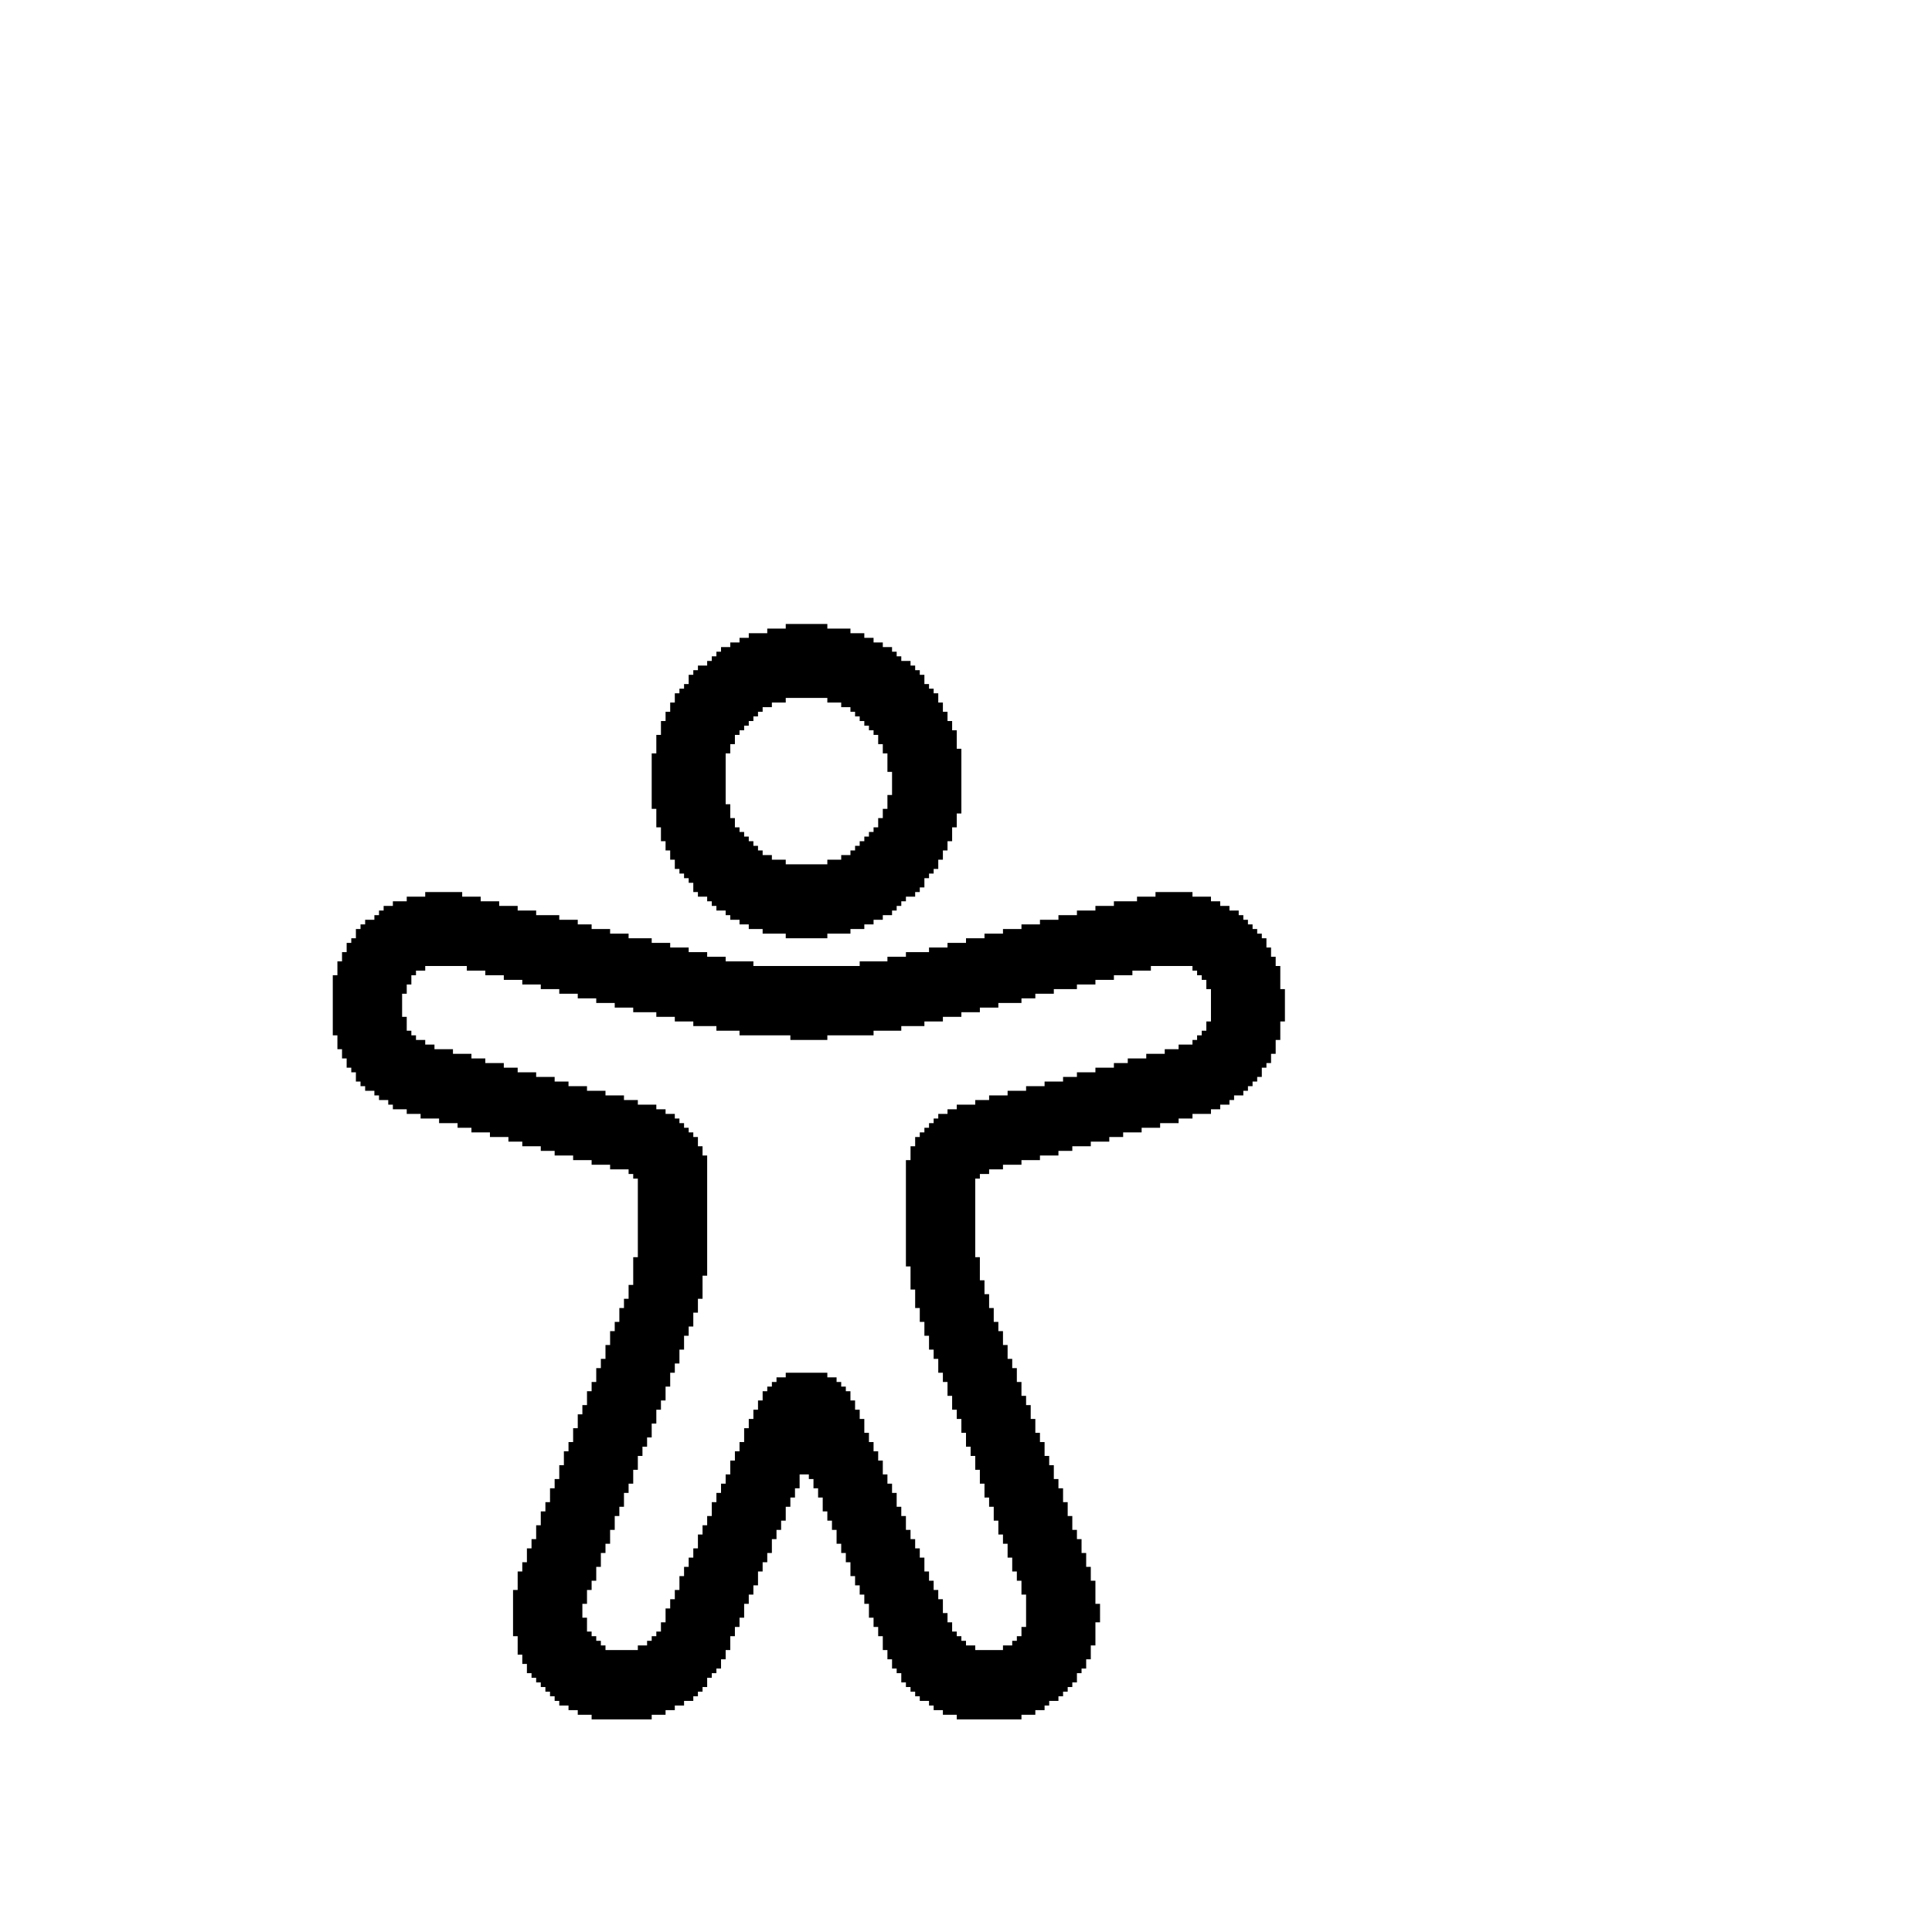
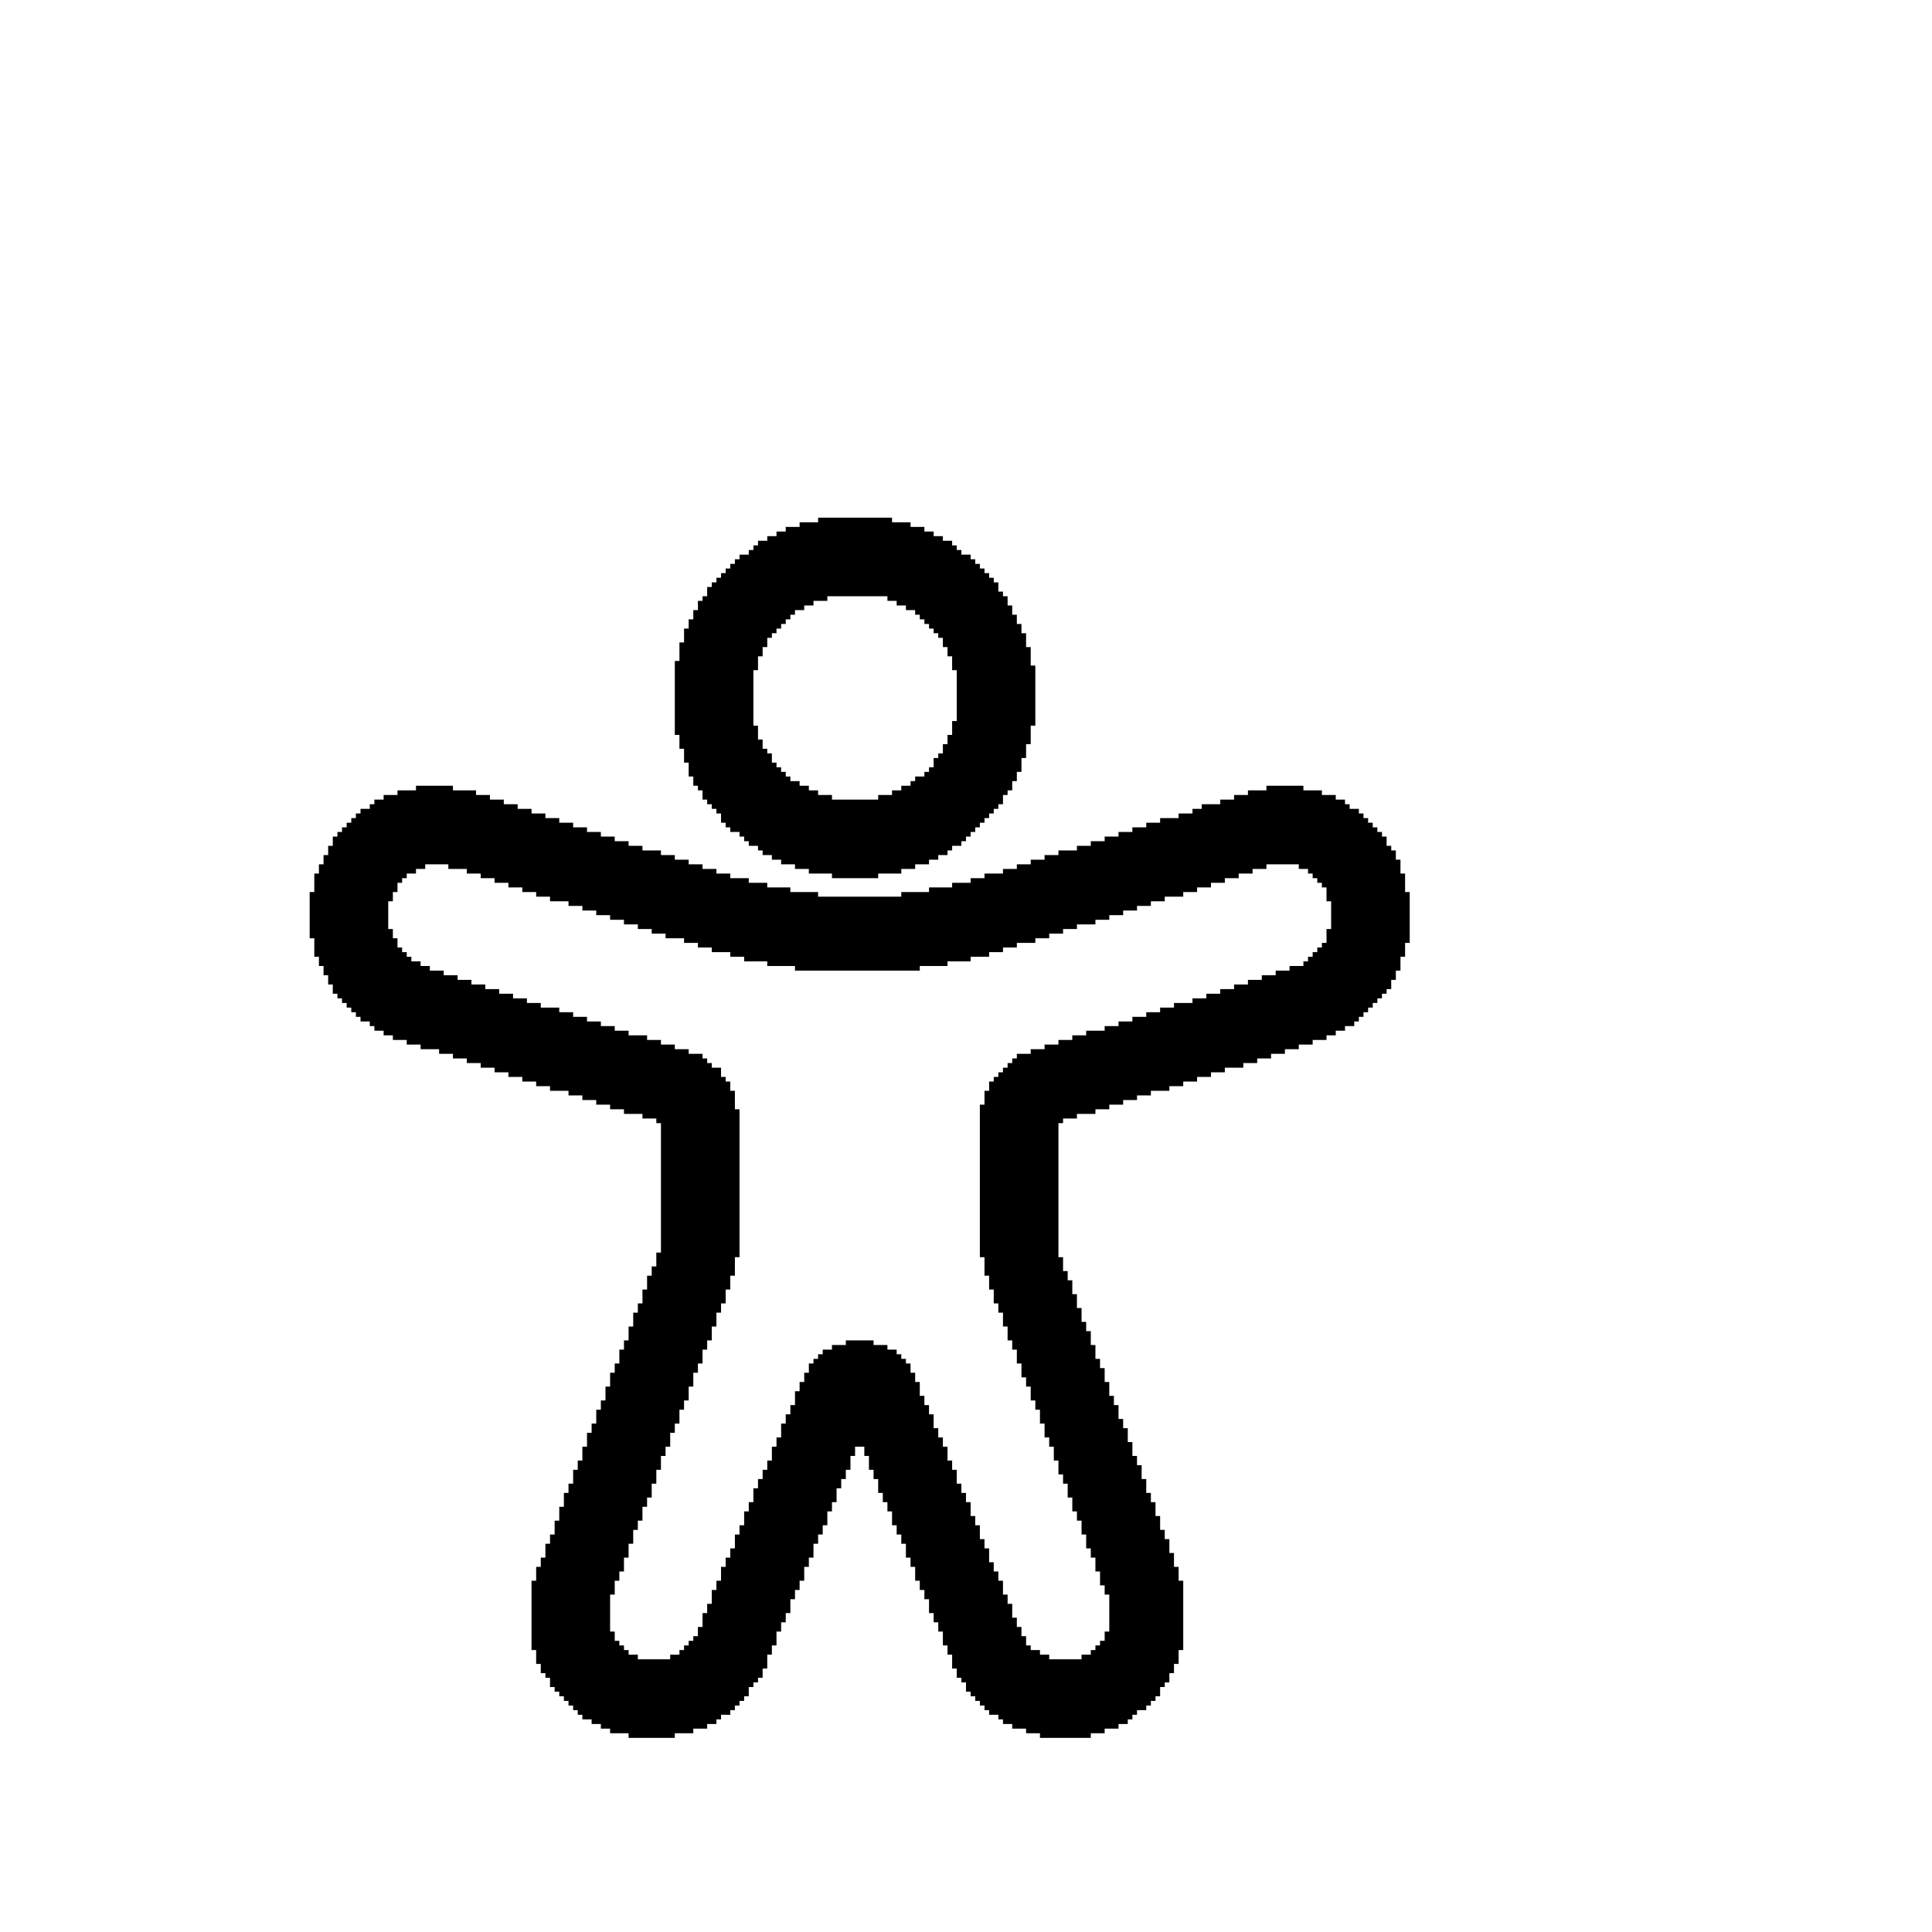
<svg xmlns="http://www.w3.org/2000/svg" viewBox="0 0 418 418">
-   <path fill="currentColor" stroke="none" fill-rule="evenodd" d="M170 135H179V136H170ZM166 136H184V137H166ZM162 137H187V138H162ZM160 138H189V139H160ZM158 139H191V140H158ZM156 140H193V141H156ZM155 141H194V142H155ZM154 142H195V143H154ZM153 143H197V144H153ZM151 144H198V145H151ZM150 145H199V146H150ZM149 146H200V148H149ZM148 148H201V149H148ZM147 149H202V150H147ZM146 150H203V151H146ZM146 151H170V152H146ZM179 151H203V152H179ZM145 152H167V153H145ZM182 152H204V153H182ZM145 153H165V154H145ZM184 153H204V154H184ZM144 154H164V155H144ZM185 154H205V155H185ZM144 155H163V156H144ZM186 155H205V156H186ZM143 156H162V157H143ZM187 156H206V157H187ZM143 157H161V158H143ZM188 157H206V158H188ZM143 158H160V159H143ZM189 158H207V159H189ZM142 159H159V161H142ZM190 159H207V161H190ZM191 161H207V162H191ZM142 161H158V163H142ZM191 162H208V163H191ZM192 163H208V167H192ZM193 167H208V172H193ZM141 163H157V174H141ZM141 174H158V175H141ZM192 172H208V175H192ZM191 175H208V176H191ZM142 175H158V177H142ZM191 176H207V177H191ZM142 177H159V179H142ZM190 177H207V179H190ZM143 179H160V180H143ZM189 179H206V180H189ZM143 180H161V181H143ZM188 180H206V181H188ZM143 181H162V182H143ZM187 181H206V182H187ZM144 182H163V183H144ZM186 182H205V183H186ZM144 183H164V184H144ZM185 183H205V184H185ZM145 184H165V185H145ZM184 184H204V185H184ZM145 185H167V186H145ZM182 185H204V186H182ZM146 186H170V187H146ZM179 186H203V187H179ZM146 187H203V188H146ZM147 188H202V189H147ZM148 189H201V190H148ZM149 190H200V191H149ZM150 191H200V192H150ZM150 192H199V193H150ZM92 193H100V194H92ZM151 193H198V194H151ZM250 193H258V194H250ZM88 194H104V195H88ZM153 194H196V195H153ZM246 194H262V195H246ZM85 195H108V196H85ZM154 195H195V196H154ZM241 195H264V196H241ZM83 196H112V197H83ZM155 196H194V197H155ZM237 196H266V197H237ZM82 197H116V198H82ZM157 197H193V198H157ZM233 197H268V198H233ZM81 198H121V199H81ZM158 198H191V199H158ZM229 198H269V199H229ZM79 199H125V200H79ZM160 199H189V200H160ZM225 199H270V200H225ZM78 200H128V201H78ZM162 200H187V201H162ZM221 200H271V201H221ZM77 201H132V202H77ZM165 201H184V202H165ZM217 201H272V202H217ZM77 202H136V203H77ZM170 202H179V203H170ZM213 202H273V203H213ZM76 203H141V204H76ZM209 203H274V204H209ZM75 204H145V205H75ZM205 204H274V205H205ZM75 205H149V206H75ZM201 205H275V206H201ZM74 206H153V207H74ZM196 206H275V207H196ZM74 207H157V208H74ZM192 207H276V208H192ZM73 208H163V209H73ZM186 208H276V209H186ZM73 209H92V210H73ZM101 209H249V210H101ZM258 209H277V210H258ZM73 210H90V211H73ZM105 210H245V211H105ZM259 210H277V211H259ZM109 211H241V212H109ZM260 211H277V212H260ZM72 211H89V213H72ZM113 212H237V213H113ZM117 213H233V214H117ZM261 212H277V214H261ZM72 213H88V215H72ZM121 214H228V215H121ZM125 215H224V216H125ZM129 216H221V217H129ZM133 217H216V218H133ZM137 218H212V219H137ZM72 215H87V220H72ZM142 219H208V220H142ZM146 220H204V221H146ZM262 214H278V221H262ZM150 221H200V222H150ZM72 220H88V223H72ZM155 222H195V223H155ZM261 221H277V223H261ZM72 223H89V224H72ZM160 223H189V224H160ZM260 223H277V224H260ZM73 224H90V225H73ZM171 224H179V225H171ZM259 224H277V225H259ZM73 225H92V226H73ZM258 225H276V226H258ZM73 226H94V227H73ZM255 226H276V227H255ZM74 227H98V228H74ZM252 227H276V228H252ZM74 228H102V229H74ZM248 228H275V229H248ZM75 229H105V230H75ZM244 229H275V230H244ZM75 230H109V231H75ZM241 230H274V231H241ZM76 231H112V232H76ZM237 231H273V232H237ZM77 232H116V233H77ZM233 232H273V233H233ZM77 233H120V234H77ZM230 233H272V234H230ZM78 234H123V235H78ZM226 234H271V235H226ZM79 235H127V236H79ZM222 235H270V236H222ZM81 236H131V237H81ZM218 236H269V237H218ZM82 237H135V238H82ZM214 237H267V238H214ZM84 238H138V239H84ZM211 238H266V239H211ZM85 239H142V240H85ZM207 239H264V240H207ZM88 240H144V241H88ZM205 240H262V241H205ZM91 241H146V242H91ZM203 241H258V242H203ZM95 242H147V243H95ZM202 242H255V243H202ZM99 243H148V244H99ZM201 243H251V244H201ZM102 244H149V245H102ZM200 244H247V245H200ZM106 245H150V246H106ZM199 245H243V246H199ZM110 246H151V247H110ZM198 246H240V247H198ZM113 247H151V248H113ZM198 247H236V248H198ZM117 248H152V249H117ZM197 248H232V249H197ZM120 249H152V250H120ZM197 249H229V250H197ZM124 250H153V251H124ZM197 250H225V251H197ZM128 251H153V252H128ZM196 251H221V252H196ZM132 252H153V253H132ZM196 252H217V253H196ZM136 253H153V254H136ZM196 253H214V254H196ZM137 254H153V255H137ZM196 254H212V255H196ZM138 255H153V272H138ZM196 255H211V272H196ZM196 272H212V274H196ZM137 272H153V276H137ZM197 274H212V277H197ZM137 276H152V278H137ZM197 277H213V279H197ZM198 279H213V280H198ZM136 278H152V281H136ZM135 281H151V283H135ZM198 280H214V283H198ZM134 283H151V284H134ZM134 284H150V286H134ZM199 283H215V286H199ZM133 286H150V287H133ZM133 287H149V288H133ZM200 286H216V288H200ZM132 288H149V289H132ZM200 288H217V289H200ZM132 289H148V291H132ZM201 289H217V291H201ZM131 291H148V292H131ZM201 291H218V292H201ZM131 292H147V294H131ZM202 292H218V294H202ZM130 294H147V295H130ZM130 295H146V296H130ZM203 294H219V296H203ZM129 296H146V297H129ZM203 296H220V297H203ZM170 297H179V298H170ZM129 297H145V299H129ZM168 298H181V299H168ZM204 297H220V299H204ZM128 299H145V300H128ZM167 299H182V300H167ZM128 300H144V301H128ZM166 300H183V301H166ZM205 299H221V302H205ZM127 301H144V303H127ZM165 301H184V303H165ZM127 303H143V304H127ZM206 302H222V304H206ZM126 304H143V305H126ZM164 303H185V305H164ZM206 304H223V305H206ZM126 305H142V306H126ZM163 305H186V307H163ZM207 305H223V307H207ZM125 306H142V308H125ZM125 308H141V309H125ZM162 307H187V309H162ZM161 309H187V310H161ZM208 307H224V310H208ZM124 309H141V311H124ZM124 311H140V312H124ZM161 310H188V312H161ZM209 310H225V312H209ZM123 312H140V313H123ZM209 312H226V313H209ZM123 313H139V314H123ZM160 312H189V314H160ZM122 314H139V315H122ZM210 313H226V315H210ZM159 314H190V316H159ZM122 315H138V317H122ZM211 315H227V317H211ZM121 317H138V318H121ZM211 317H228V318H211ZM158 316H191V319H158ZM121 318H137V320H121ZM175 319H192V320H175ZM212 318H228V320H212ZM120 320H137V321H120ZM157 319H173V321H157ZM176 320H192V321H176ZM212 320H229V321H212ZM120 321H136V322H120ZM156 321H173V322H156ZM176 321H193V322H176ZM213 321H229V322H213ZM119 322H136V323H119ZM156 322H172V323H156ZM177 322H193V323H177ZM155 323H172V324H155ZM177 323H194V324H177ZM213 322H230V324H213ZM119 323H135V325H119ZM155 324H171V325H155ZM214 324H230V325H214ZM118 325H135V326H118ZM154 325H171V326H154ZM178 324H194V326H178ZM214 325H231V326H214ZM118 326H134V327H118ZM178 326H195V327H178ZM117 327H134V328H117ZM154 326H170V328H154ZM179 327H195V328H179ZM215 326H231V328H215ZM153 328H170V329H153ZM179 328H196V329H179ZM215 328H232V329H215ZM117 328H133V330H117ZM153 329H169V330H153ZM116 330H133V331H116ZM152 330H169V331H152ZM180 329H196V331H180ZM216 329H232V331H216ZM152 331H168V332H152ZM216 331H233V332H216ZM116 331H132V333H116ZM151 332H168V333H151ZM181 331H197V333H181ZM217 332H233V333H217ZM115 333H132V334H115ZM181 333H198V334H181ZM217 333H234V334H217ZM115 334H131V335H115ZM151 333H167V335H151ZM182 334H198V335H182ZM114 335H131V336H114ZM150 335H167V336H150ZM182 335H199V336H182ZM218 334H234V336H218ZM150 336H166V337H150ZM183 336H199V337H183ZM218 336H235V337H218ZM114 336H130V338H114ZM149 337H166V338H149ZM183 337H200V338H183ZM113 338H130V339H113ZM149 338H165V339H149ZM219 337H235V339H219ZM113 339H129V340H113ZM148 339H165V340H148ZM184 338H200V340H184ZM219 339H236V340H219ZM148 340H164V341H148ZM184 340H201V341H184ZM112 340H129V342H112ZM185 341H201V342H185ZM220 340H236V342H220ZM147 341H164V343H147ZM185 342H202V343H185ZM112 342H128V344H112ZM147 343H163V344H147ZM186 343H202V344H186ZM146 344H163V345H146ZM186 344H203V345H186ZM221 342H237V345H221ZM146 345H162V346H146ZM187 345H203V346H187ZM111 344H127V347H111ZM145 346H162V347H145ZM187 346H204V347H187ZM222 345H237V347H222ZM145 347H161V348H145ZM188 347H204V349H188ZM111 347H126V350H111ZM144 348H161V350H144ZM188 349H205V350H188ZM144 350H160V351H144ZM189 350H205V351H189ZM222 347H238V351H222ZM143 351H160V352H143ZM189 351H206V352H189ZM222 351H237V352H222ZM111 350H127V353H111ZM143 352H159V353H143ZM190 352H206V353H190ZM111 353H128V354H111ZM142 353H159V354H142ZM190 353H207V354H190ZM221 352H237V354H221ZM112 354H129V355H112ZM141 354H158V355H141ZM191 354H208V355H191ZM220 354H237V355H220ZM112 355H130V356H112ZM140 355H158V356H140ZM191 355H209V356H191ZM219 355H237V356H219ZM112 356H131V357H112ZM138 356H158V357H138ZM191 356H211V357H191ZM217 356H236V357H217ZM112 357H157V358H112ZM113 358H157V359H113ZM192 357H236V359H192ZM113 359H156V360H113ZM114 360H156V361H114ZM193 359H235V361H193ZM114 361H155V362H114ZM194 361H234V362H194ZM115 362H154V363H115ZM116 363H153V364H116ZM195 362H233V364H195ZM117 364H153V365H117ZM196 364H232V365H196ZM118 365H152V366H118ZM197 365H231V366H197ZM119 366H151V367H119ZM198 366H230V367H198ZM120 367H150V368H120ZM199 367H229V368H199ZM121 368H148V369H121ZM201 368H227V369H201ZM123 369H146V370H123ZM202 369H226V370H202ZM125 370H144V371H125ZM204 370H224V371H204ZM128 371H141V372H128ZM207 371H221V372H207Z" />
+   <path fill="currentColor" stroke="none" fill-rule="evenodd" d="M177 112H193V113H177ZM173 113H197V114H173ZM170 114H200V115H170ZM168 115H202V116H168ZM166 116H204V117H166ZM164 117H206V118H164ZM163 118H207V119H163ZM162 119H208V120H162ZM160 120H210V121H160ZM159 121H211V122H159ZM158 122H212V123H158ZM157 123H213V124H157ZM156 124H214V125H156ZM155 125H215V126H155ZM154 126H216V127H154ZM153 127H216V128H153ZM153 128H217V129H153ZM152 129H179V130H152ZM192 129H218V130H192ZM151 130H176V131H151ZM194 130H218V131H194ZM151 131H174V132H151ZM196 131H219V132H196ZM150 132H172V133H150ZM198 132H219V133H198ZM150 133H171V134H150ZM199 133H220V134H199ZM149 134H170V135H149ZM200 134H220V135H200ZM149 135H169V136H149ZM201 135H221V136H201ZM148 136H168V137H148ZM202 136H221V137H202ZM148 137H167V138H148ZM203 137H222V138H203ZM148 138H166V139H148ZM147 139H166V140H147ZM204 138H222V140H204ZM147 140H165V142H147ZM205 140H223V142H205ZM147 142H164V143H147ZM206 142H223V144H206ZM146 143H164V145H146ZM206 144H224V145H206ZM207 145H224V156H207ZM146 145H163V157H146ZM206 156H224V157H206ZM146 157H164V159H146ZM206 157H223V159H206ZM147 159H164V160H147ZM205 159H223V161H205ZM147 160H165V162H147ZM148 162H166V163H148ZM204 161H222V163H204ZM203 163H222V164H203ZM148 163H167V165H148ZM149 165H168V166H149ZM202 164H221V166H202ZM149 166H169V167H149ZM201 166H221V167H201ZM149 167H170V168H149ZM200 167H220V168H200ZM150 168H171V169H150ZM198 168H220V169H198ZM150 169H173V170H150ZM197 169H219V170H197ZM90 170H98V171H90ZM151 170H175V171H151ZM195 170H219V171H195ZM274 170H282V171H274ZM86 171H103V172H86ZM152 171H177V172H152ZM193 171H218V172H193ZM270 171H286V172H270ZM83 172H106V173H83ZM152 172H180V173H152ZM190 172H217V173H190ZM267 172H289V173H267ZM81 173H109V174H81ZM153 173H217V174H153ZM264 173H291V174H264ZM80 174H112V175H80ZM154 174H216V175H154ZM260 174H292V175H260ZM78 175H115V176H78ZM155 175H215V176H155ZM258 175H294V176H258ZM77 176H118V177H77ZM156 176H214V177H156ZM255 176H295V177H255ZM76 177H121V178H76ZM156 177H213V178H156ZM251 177H296V178H251ZM75 178H124V179H75ZM157 178H212V179H157ZM248 178H297V179H248ZM74 179H127V180H74ZM158 179H211V180H158ZM245 179H298V180H245ZM73 180H130V181H73ZM160 180H210V181H160ZM242 180H299V181H242ZM72 181H133V182H72ZM161 181H209V182H161ZM239 181H300V182H239ZM72 182H136V183H72ZM162 182H208V183H162ZM236 182H300V183H236ZM71 183H139V184H71ZM164 183H206V184H164ZM233 183H301V184H233ZM71 184H143V185H71ZM165 184H205V185H165ZM229 184H302V185H229ZM70 185H146V186H70ZM167 185H203V186H167ZM226 185H302V186H226ZM70 186H149V187H70ZM169 186H201V187H169ZM223 186H303V187H223ZM69 187H92V188H69ZM97 187H152V188H97ZM172 187H198V188H172ZM220 187H274V188H220ZM281 187H303V188H281ZM69 188H90V189H69ZM101 188H155V189H101ZM175 188H195V189H175ZM217 188H271V189H217ZM283 188H303V189H283ZM68 189H88V190H68ZM104 189H158V190H104ZM180 189H190V190H180ZM213 189H268V190H213ZM284 189H304V190H284ZM68 190H87V191H68ZM107 190H162V191H107ZM210 190H265V191H210ZM285 190H304V191H285ZM110 191H166V192H110ZM206 191H262V192H206ZM286 191H304V192H286ZM68 191H86V193H68ZM113 192H171V193H113ZM201 192H259V193H201ZM287 192H304V193H287ZM116 193H177V194H116ZM195 193H256V194H195ZM67 193H85V195H67ZM119 194H252V195H119ZM287 193H305V195H287ZM123 195H249V196H123ZM126 196H246V197H126ZM129 197H243V198H129ZM132 198H240V199H132ZM135 199H237V200H135ZM67 195H84V201H67ZM138 200H233V201H138ZM288 195H305V201H288ZM141 201H230V202H141ZM67 201H85V203H67ZM144 202H227V203H144ZM148 203H224V204H148ZM287 201H305V204H287ZM68 203H86V205H68ZM151 204H220V205H151ZM286 204H304V205H286ZM68 205H87V206H68ZM154 205H217V206H154ZM285 205H304V206H285ZM68 206H88V207H68ZM158 206H214V207H158ZM284 206H304V207H284ZM69 207H89V208H69ZM161 207H210V208H161ZM283 207H303V208H283ZM69 208H91V209H69ZM166 208H205V209H166ZM282 208H303V209H282ZM70 209H93V210H70ZM172 209H199V210H172ZM279 209H303V210H279ZM70 210H96V211H70ZM276 210H302V211H276ZM71 211H99V212H71ZM273 211H302V212H273ZM71 212H102V213H71ZM270 212H301V213H270ZM72 213H105V214H72ZM267 213H301V214H267ZM72 214H108V215H72ZM264 214H300V215H264ZM73 215H111V216H73ZM261 215H299V216H261ZM74 216H114V217H74ZM258 216H298V217H258ZM75 217H117V218H75ZM254 217H297V218H254ZM76 218H121V219H76ZM251 218H296V219H251ZM77 219H124V220H77ZM248 219H295V220H248ZM78 220H127V221H78ZM245 220H294V221H245ZM80 221H130V222H80ZM242 221H293V222H242ZM81 222H133V223H81ZM239 222H291V223H239ZM83 223H136V224H83ZM235 223H289V224H235ZM85 224H140V225H85ZM232 224H287V225H232ZM88 225H143V226H88ZM229 225H284V226H229ZM91 226H146V227H91ZM226 226H281V227H226ZM95 227H149V228H95ZM223 227H278V228H223ZM98 228H152V229H98ZM220 228H275V229H220ZM101 229H153V230H101ZM219 229H272V230H219ZM104 230H154V231H104ZM218 230H269V231H218ZM107 231H156V232H107ZM217 231H265V232H217ZM110 232H156V233H110ZM216 232H262V233H216ZM113 233H157V234H113ZM215 233H259V234H215ZM116 234H158V235H116ZM214 234H256V235H214ZM119 235H158V236H119ZM214 235H253V236H214ZM123 236H159V237H123ZM213 236H249V237H213ZM126 237H159V238H126ZM213 237H246V238H213ZM129 238H159V239H129ZM213 238H243V239H213ZM132 239H159V240H132ZM212 239H240V240H212ZM135 240H160V241H135ZM212 240H237V241H212ZM139 241H160V242H139ZM212 241H233V242H212ZM142 242H160V243H142ZM212 242H230V243H212ZM143 243H160V271H143ZM142 271H160V272H142ZM212 243H229V272H212ZM142 272H159V274H142ZM213 272H230V275H213ZM141 274H159V276H141ZM213 275H231V276H213ZM214 276H231V277H214ZM140 276H158V279H140ZM214 277H232V279H214ZM215 279H232V280H215ZM139 279H157V282H139ZM215 280H233V282H215ZM216 282H233V283H216ZM138 282H156V284H138ZM216 283H234V284H216ZM217 284H234V286H217ZM137 284H155V287H137ZM217 286H235V287H217ZM218 287H235V288H218ZM136 287H154V290H136ZM218 288H236V290H218ZM183 290H189V291H183ZM219 290H236V291H219ZM135 290H153V292H135ZM180 291H192V292H180ZM219 291H237V292H219ZM178 292H194V293H178ZM177 293H195V294H177ZM220 292H237V294H220ZM134 292H152V295H134ZM176 294H196V295H176ZM220 294H238V295H220ZM221 295H238V296H221ZM133 295H151V297H133ZM175 295H197V297H175ZM221 296H239V298H221ZM174 297H198V299H174ZM222 298H239V299H222ZM132 297H150V300H132ZM222 299H240V300H222ZM173 299H199V301H173ZM172 301H199V302H172ZM223 300H240V302H223ZM131 300H149V303H131ZM223 302H241V303H223ZM172 302H200V304H172ZM224 303H241V304H224ZM130 303H148V305H130ZM224 304H242V305H224ZM171 304H201V306H171ZM225 305H242V307H225ZM129 305H147V308H129ZM170 306H202V308H170ZM225 307H243V308H225ZM169 308H202V309H169ZM226 308H243V309H226ZM128 308H146V310H128ZM169 309H203V311H169ZM226 309H244V311H226ZM227 311H244V312H227ZM127 310H145V313H127ZM168 311H204V313H168ZM227 312H245V313H227ZM126 313H144V315H126ZM167 313H185V315H167ZM187 313H205V315H187ZM228 313H245V315H228ZM126 315H143V316H126ZM167 315H184V316H167ZM188 315H205V316H188ZM228 315H246V316H228ZM229 316H246V317H229ZM125 316H143V318H125ZM166 316H184V318H166ZM188 316H206V318H188ZM229 317H247V319H229ZM165 318H183V320H165ZM189 318H207V320H189ZM230 319H247V320H230ZM124 318H142V321H124ZM190 320H207V321H190ZM230 320H248V321H230ZM164 320H182V322H164ZM123 321H141V323H123ZM190 321H208V323H190ZM231 321H248V323H231ZM122 323H141V324H122ZM231 323H249V324H231ZM163 322H181V325H163ZM191 323H209V325H191ZM232 324H249V325H232ZM122 324H140V326H122ZM162 325H180V327H162ZM192 325H210V327H192ZM232 325H250V327H232ZM193 327H210V328H193ZM233 327H250V328H233ZM121 326H139V329H121ZM233 328H251V329H233ZM161 327H179V330H161ZM193 328H211V330H193ZM120 329H138V331H120ZM234 329H251V331H234ZM120 331H137V332H120ZM160 330H178V332H160ZM194 330H212V332H194ZM234 331H252V332H234ZM195 332H212V333H195ZM235 332H252V333H235ZM119 332H137V334H119ZM159 332H177V334H159ZM195 333H213V334H195ZM159 334H176V335H159ZM196 334H213V335H196ZM235 333H253V335H235ZM236 335H253V336H236ZM118 334H136V337H118ZM158 335H176V337H158ZM196 335H214V337H196ZM236 336H254V337H236ZM197 337H214V338H197ZM117 337H135V339H117ZM157 337H175V339H157ZM197 338H215V339H197ZM237 337H254V339H237ZM116 339H135V340H116ZM198 339H215V340H198ZM237 339H255V340H237ZM116 340H134V342H116ZM156 339H174V342H156ZM198 340H216V342H198ZM238 340H255V342H238ZM238 342H256V343H238ZM155 342H173V344H155ZM199 342H217V344H199ZM115 342H133V345H115ZM200 344H217V345H200ZM239 343H256V345H239ZM154 344H172V346H154ZM200 345H218V346H200ZM154 346H171V347H154ZM201 346H218V347H201ZM153 347H171V349H153ZM201 347H219V349H201ZM202 349H219V350H202ZM152 349H170V351H152ZM202 350H220V351H202ZM152 351H169V352H152ZM203 351H220V352H203ZM115 345H132V353H115ZM151 352H169V353H151ZM203 352H221V353H203ZM240 345H256V353H240ZM151 353H168V354H151ZM204 353H221V354H204ZM115 353H133V355H115ZM150 354H168V355H150ZM239 353H256V355H239ZM115 355H134V356H115ZM149 355H168V356H149ZM204 354H222V356H204ZM238 355H256V356H238ZM115 356H135V357H115ZM148 356H167V357H148ZM205 356H223V357H205ZM237 356H256V357H237ZM116 357H136V358H116ZM147 357H167V358H147ZM205 357H225V358H205ZM236 357H255V358H236ZM116 358H138V359H116ZM145 358H166V359H145ZM206 358H227V359H206ZM234 358H255V359H234ZM116 359H166V360H116ZM206 359H255V360H206ZM117 360H166V361H117ZM206 360H254V361H206ZM117 361H165V362H117ZM207 361H254V362H207ZM118 362H165V363H118ZM207 362H253V363H207ZM119 363H164V364H119ZM208 363H253V364H208ZM119 364H163V365H119ZM209 364H252V365H209ZM120 365H162V366H120ZM209 365H251V366H209ZM121 366H162V367H121ZM210 366H251V367H210ZM122 367H161V368H122ZM211 367H250V368H211ZM123 368H160V369H123ZM212 368H249V369H212ZM124 369H159V370H124ZM213 369H248V370H213ZM125 370H158V371H125ZM214 370H246V371H214ZM126 371H156V372H126ZM216 371H245V372H216ZM128 372H155V373H128ZM217 372H244V373H217ZM130 373H153V374H130ZM219 373H242V374H219ZM132 374H150V375H132ZM222 374H239V375H222ZM136 375H146V376H136ZM225 375H236V376H225Z" />
</svg>
